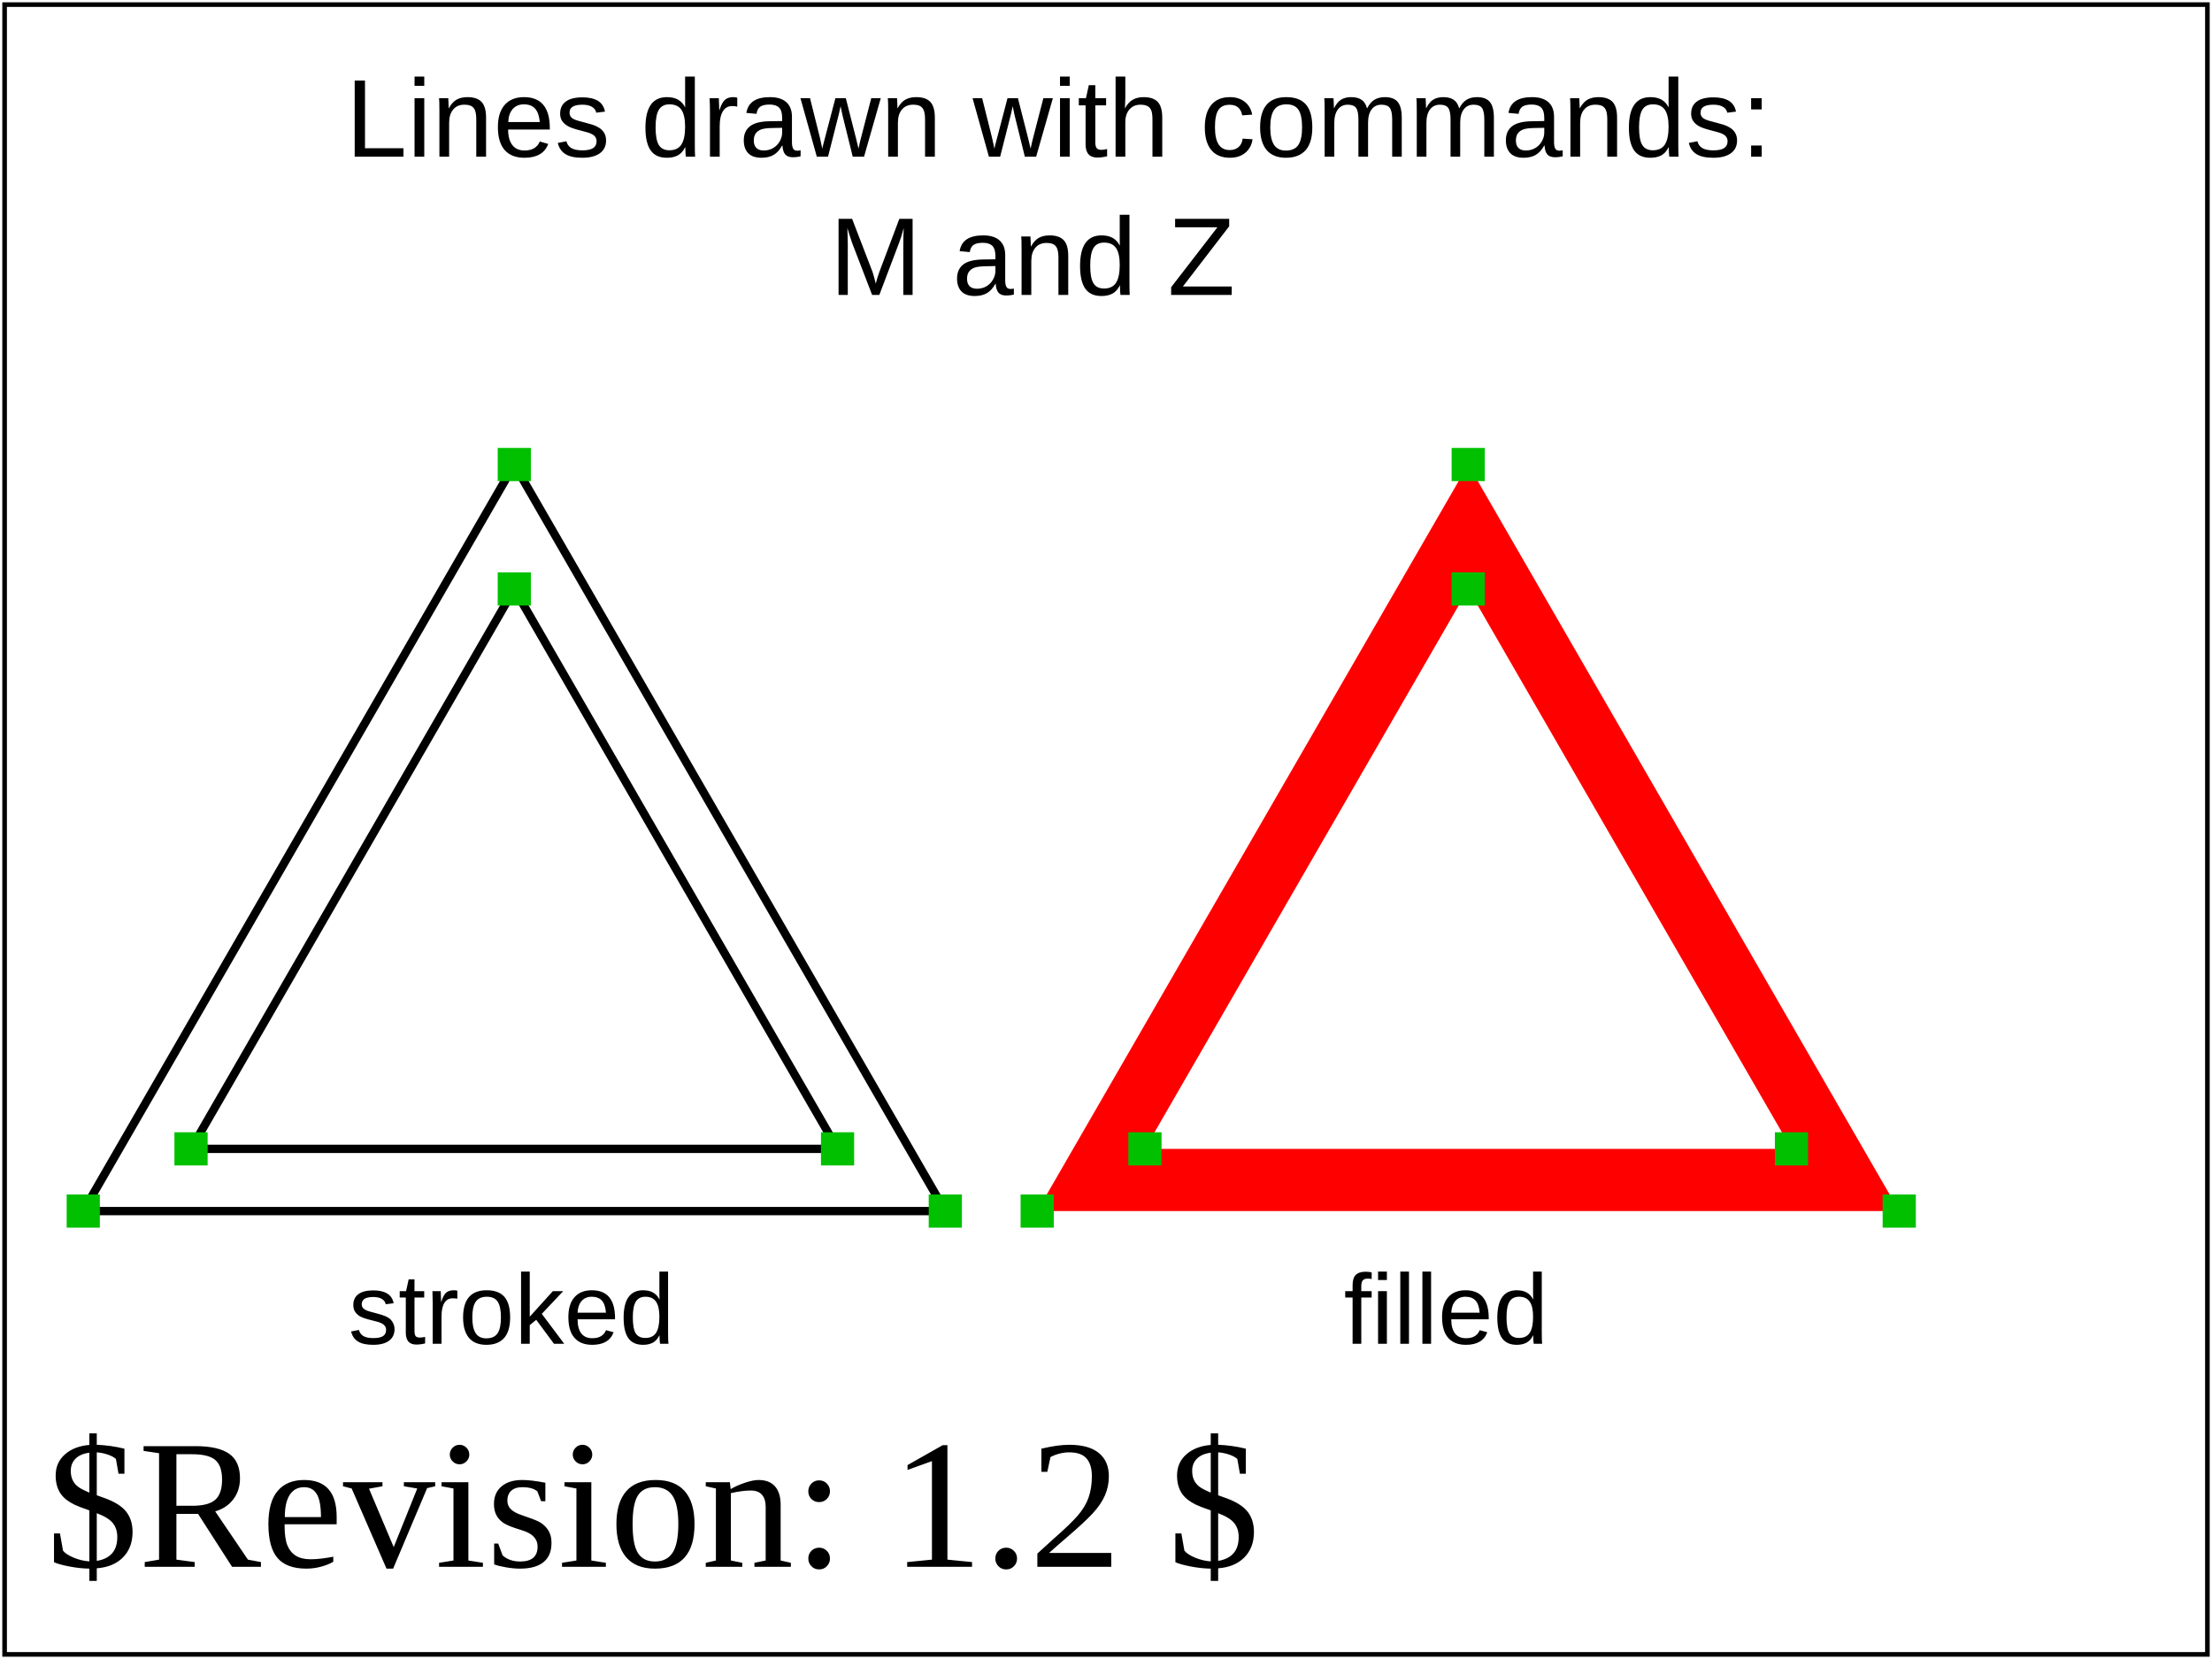
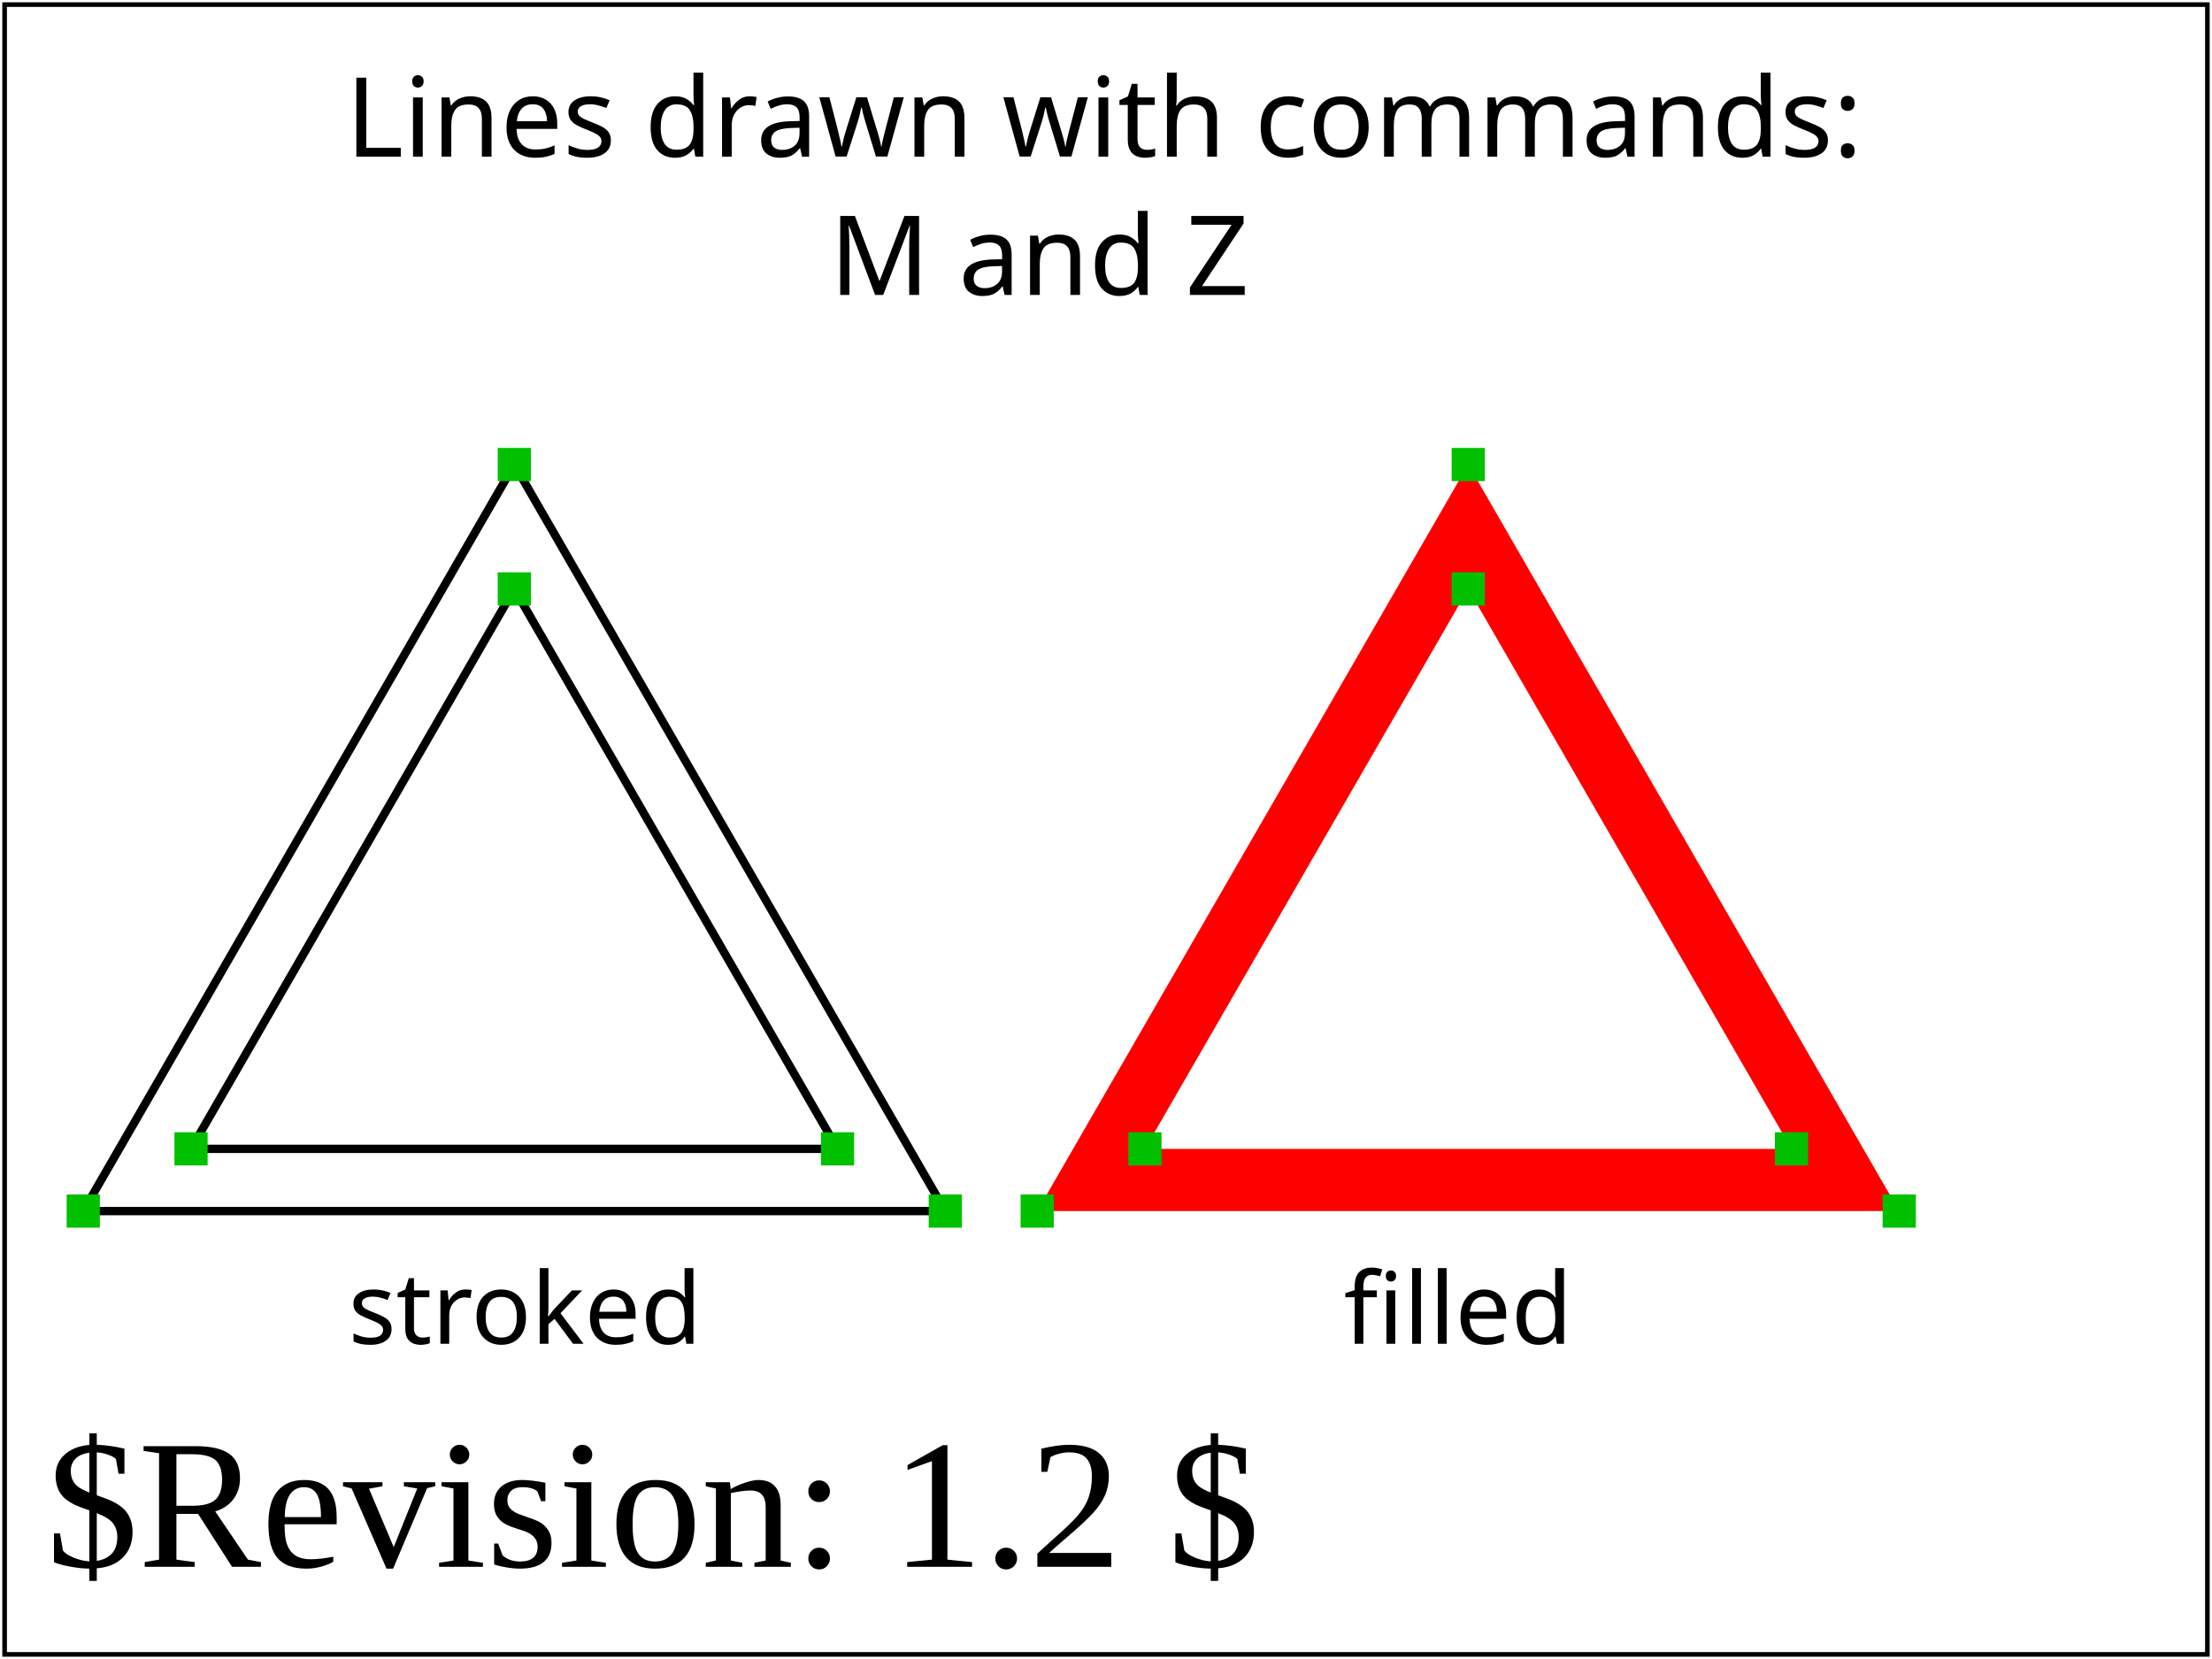
<svg xmlns="http://www.w3.org/2000/svg" xmlns:ns1="http://www.w3.org/2000/02/svg/testsuite/description/" version="1.1" baseProfile="tiny" id="svg-root" width="100%" height="100%" viewBox="0 0 480 360">
  <ns1:SVGTestCase reviewed="YES" reviewer="CN" owner="SH" desc="tests support for         moveto and closepath path commands" status="accepted" version="$Revision: 1.2 $" testname="$RCSfile: paths-data-08-t.svg,v $">
    <ns1:OperatorScript>
      <ns1:Paragraph>
Verify the basic capability to handle the 'path' element, and its data attribute (d)
in combination with the straight-line path commands.
Two pairs of concentric equilateral triangles are drawn using 
M and Z.  No L commands are used in this test as they are implied after
an M or Z command.  The shapes are identical, with one stroked and
one filled.  The fill-mode default of "even-odd" means that 
the inner triangle is hollow.  
      </ns1:Paragraph>
      <ns1:Paragraph>
The rendered picture should match the reference image exactly, except for possible
variations in the labelling text (per CSS2 rules).  
      </ns1:Paragraph>
      <ns1:Paragraph>
The test uses the 'path' element, as well as basic fill (solid primary colors), 
- stroke (black 1-pixel lines), font-family (Arial) and font-size properties.
+ stroke (black 1-pixel lines), font-family (PublicSans-Regular) and font-size properties.
      </ns1:Paragraph>
    </ns1:OperatorScript>
  </ns1:SVGTestCase>
  <g id="test-body-content">
-     <text font-family="Arial" font-size="24" x="75" y="34">Lines drawn with commands:</text>
-     <text font-family="Arial" font-size="24" x="180" y="64">M and Z</text>
+     <text font-family="PublicSans-Regular" font-size="24" x="75" y="34">Lines drawn with commands:</text>
+     <text font-family="PublicSans-Regular" font-size="24" x="180" y="64">M and Z</text>
    <g transform="scale(1.8)">
      <path id="Triangle_stroke_MZ" fill="none" stroke="#000000" d="   M   62   56    113.962  146   10.038  146    62   56   Z    M   62  71   100.971  138.5   23.029  138.5   62  71   Z  " />
      <rect x="60" y="54" width="4" height="4" fill="#00C000" stroke="none" />
      <rect x="111.962" y="144" width="4" height="4" fill="#00C000" stroke="none" />
      <rect x="8.038" y="144" width="4" height="4" fill="#00C000" stroke="none" />
      <rect x="60" y="69" width="4" height="4" fill="#00C000" stroke="none" />
      <rect x="98.971" y="136.5" width="4" height="4" fill="#00C000" stroke="none" />
      <rect x="21.029" y="136.5" width="4" height="4" fill="#00C000" stroke="none" />
-       <text font-family="Arial" font-size="12" x="42" y="162">stroked</text>
+       <text font-family="PublicSans-Regular" font-size="12" x="42" y="162">stroked</text>
      <path id="Triangle_fill_MZ" fill="#FF0000" stroke="none" fill-rule="evenodd" d="   M  177   56    228.962  146   125.038  146    177   56   Z    M  177  71   215.971  138.5   138.029  138.5   177  71   Z  " />
      <rect x="175" y="54" width="4" height="4" fill="#00C000" stroke="none" />
      <rect x="226.962" y="144" width="4" height="4" fill="#00C000" stroke="none" />
      <rect x="123.038" y="144" width="4" height="4" fill="#00C000" stroke="none" />
      <rect x="175" y="69" width="4" height="4" fill="#00C000" stroke="none" />
      <rect x="213.971" y="136.5" width="4" height="4" fill="#00C000" stroke="none" />
      <rect x="136.029" y="136.5" width="4" height="4" fill="#00C000" stroke="none" />
-       <text font-family="Arial" font-size="12" x="162" y="162">filled</text>
+       <text font-family="PublicSans-Regular" font-size="12" x="162" y="162">filled</text>
    </g>
  </g>
  <text id="revision" x="10" y="340" font-size="40" stroke="none" fill="black">$Revision: 1.2 $</text>
  <rect id="test-frame" x="1" y="1" width="478" height="358" fill="none" stroke="#000000" />
</svg>
